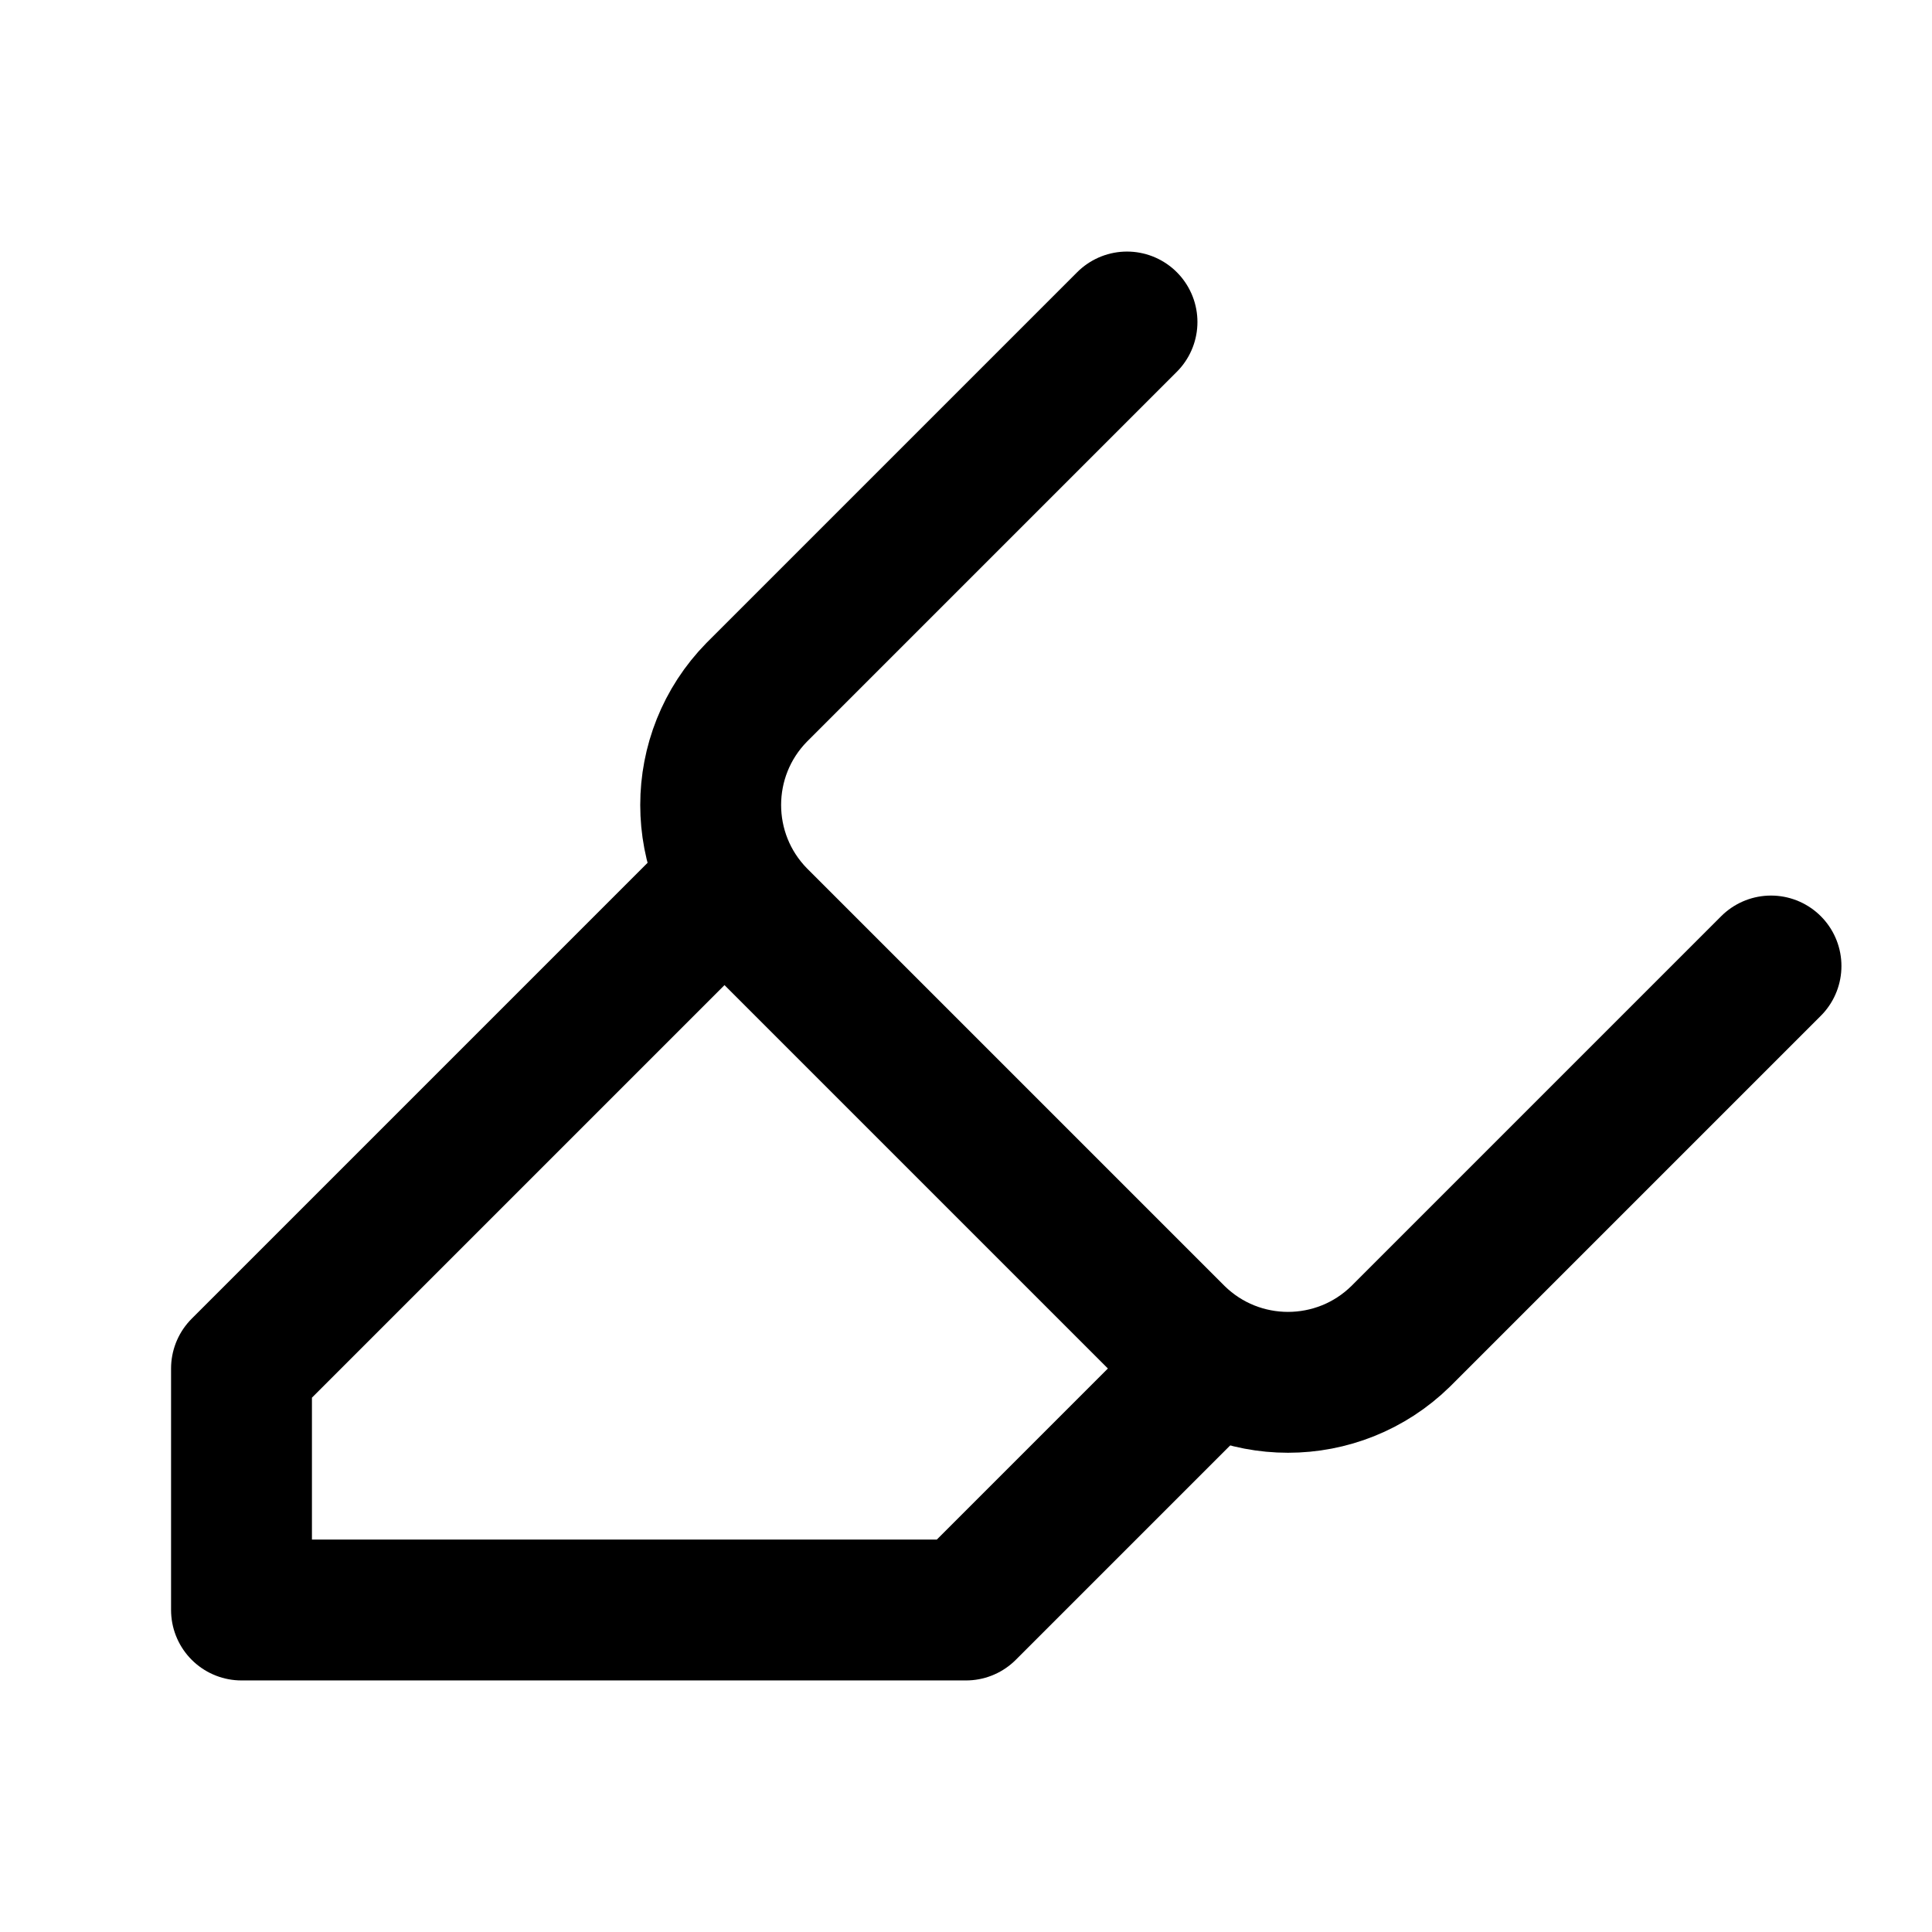
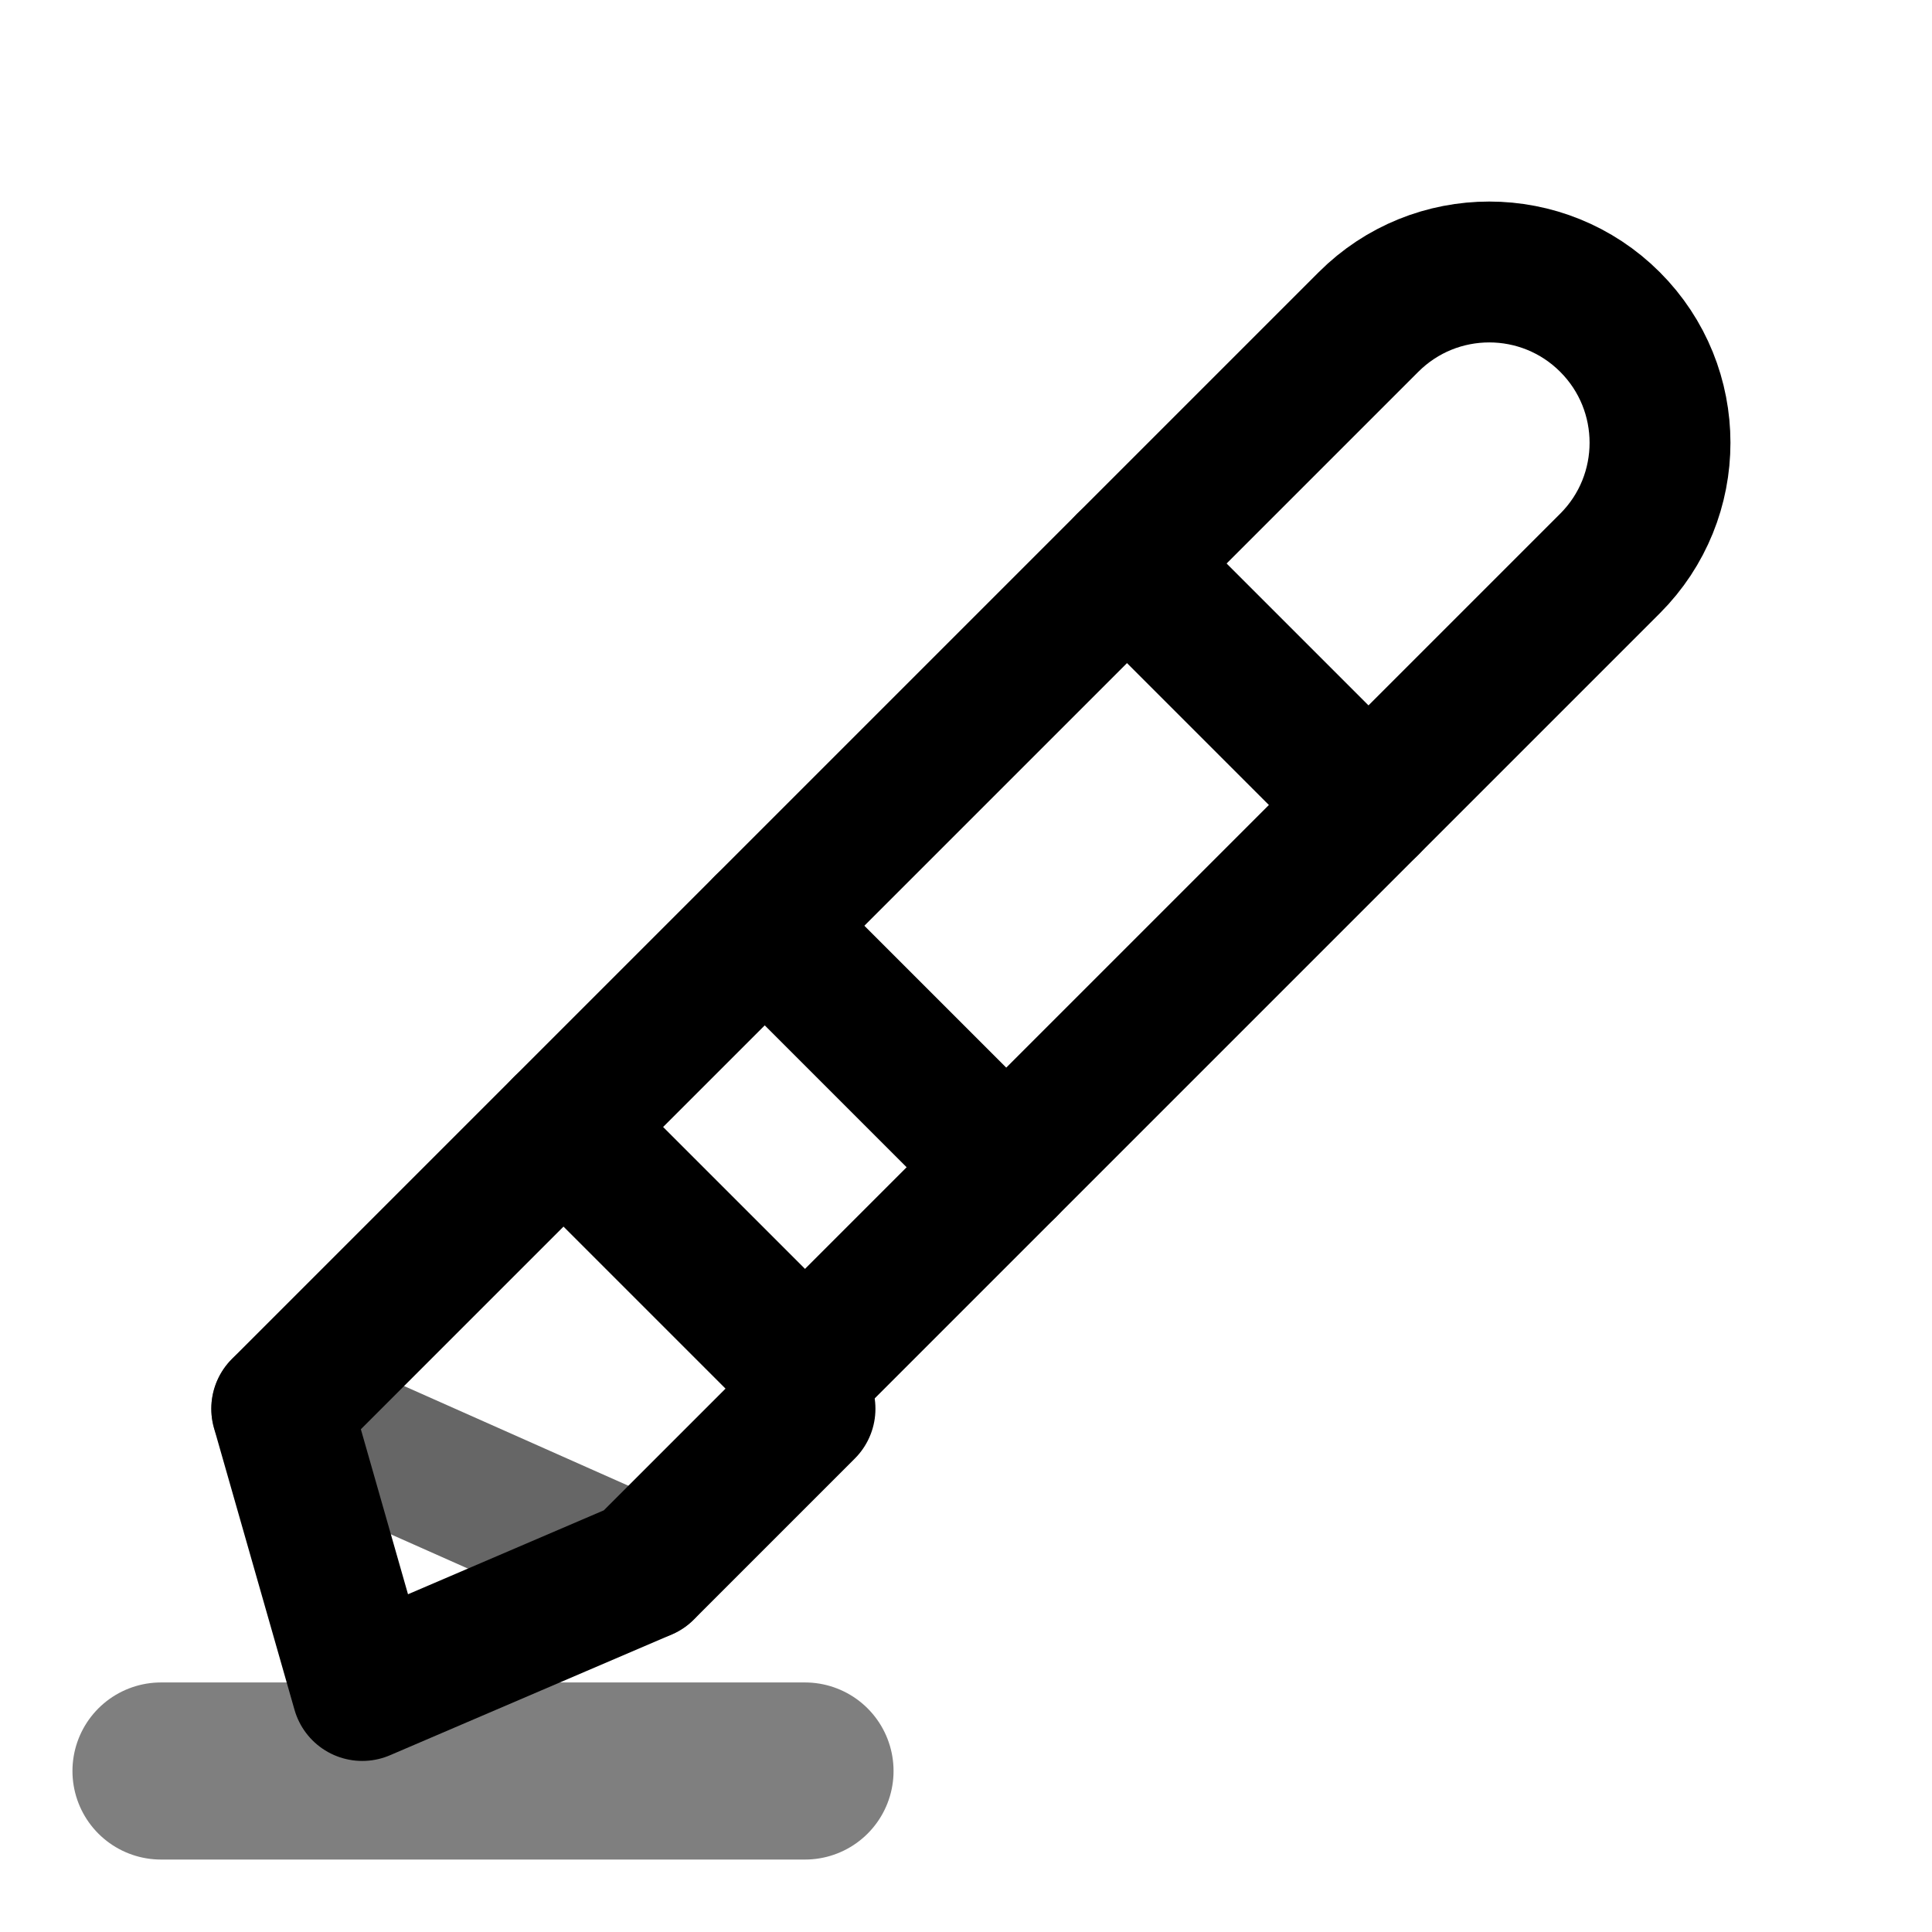
<svg xmlns="http://www.w3.org/2000/svg" class="lucide lucide-highlighter" width="24" height="24" viewBox="0 0 24 24" fill="none" stroke="currentColor" stroke-width="1.75" stroke-linecap="round" stroke-linejoin="round">
-   <path d="m9 11-6 6v3h9l3-3" />
-   <path d="m22 12-4.6 4.6a2 2 0 0 1-2.8 0l-5.2-5.2a2 2 0 0 1 0-2.8L14 4" />
+   <path d="m9.5 11.5 7.5-7.5a2.12 2.12 0 0 1 3 3l-7.5 7.5" />
+   <line x1="14" y1="7" x2="17" y2="10" />
+   <path d="m9.5 11.5-2.5 2.5 3 3 2.5-2.5z" />
+   <path d="M7 14 3.5 17.5l1 3.5L8 19.5l2-2" />
+   <line x1="3.5" y1="17.5" x2="8" y2="19.5" opacity="0.6" />
+   <line x1="2" y1="22" x2="10" y2="22" stroke-width="2.2" opacity="0.5" />
</svg>
